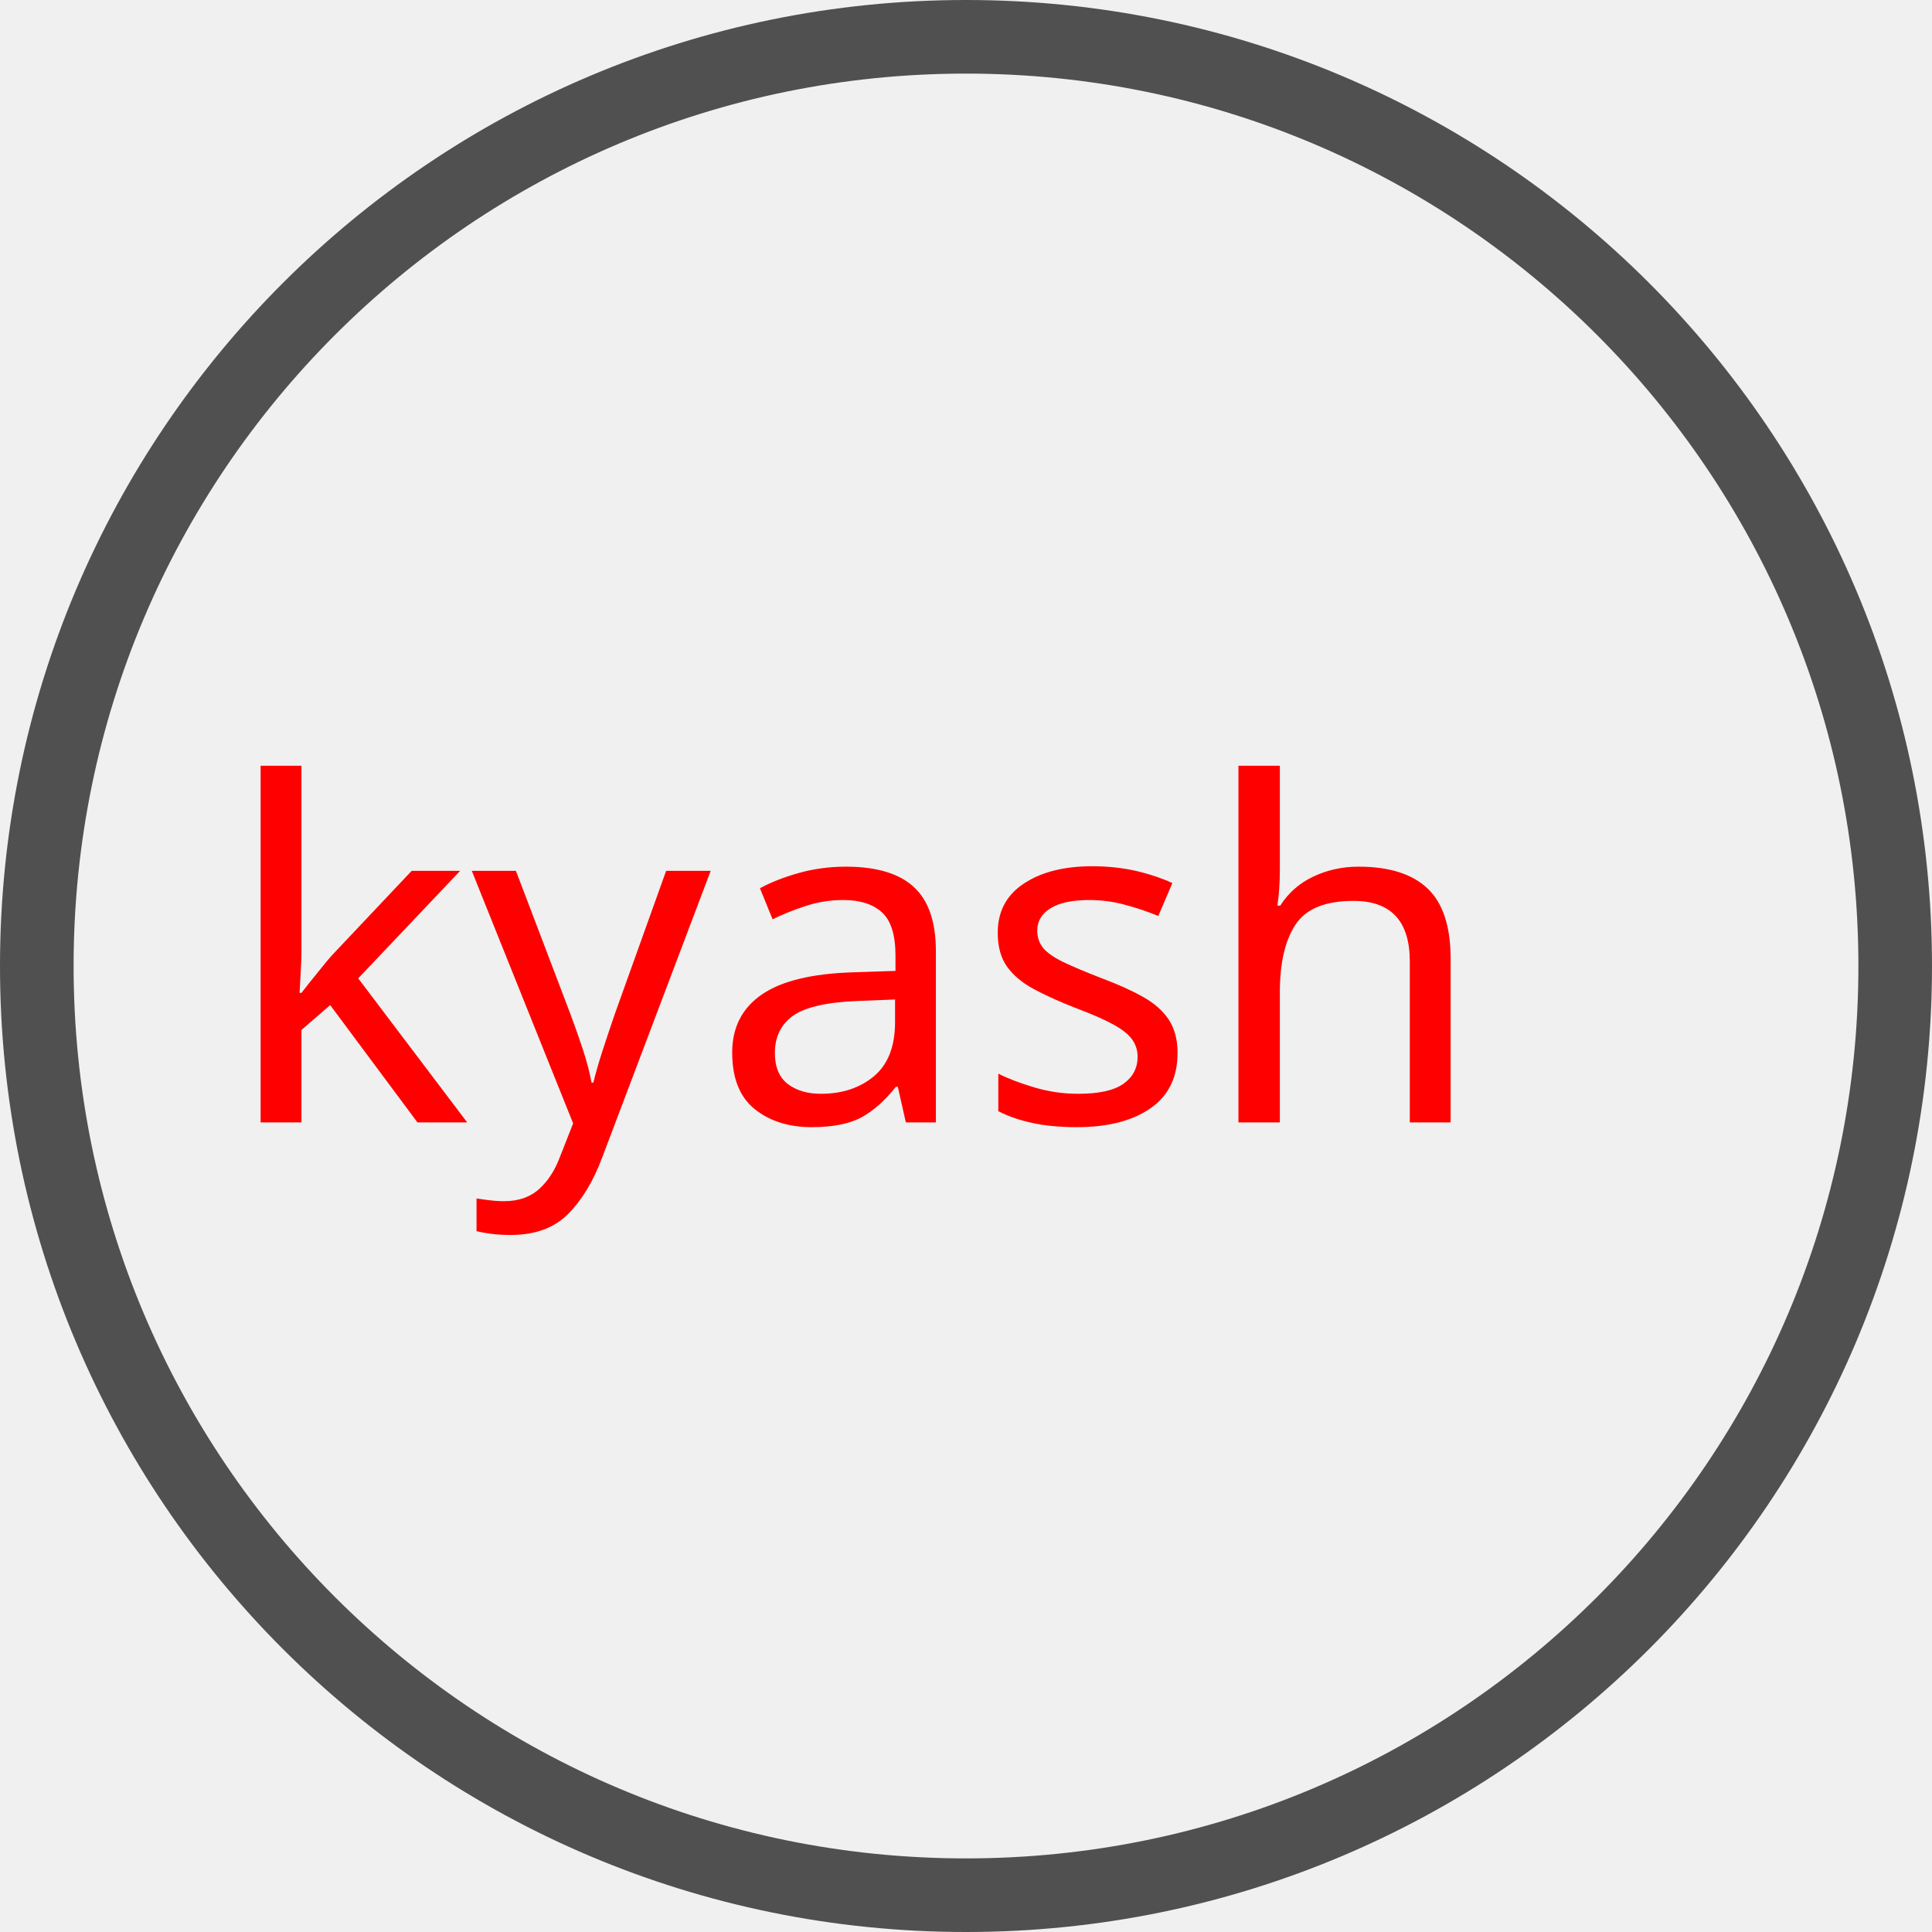
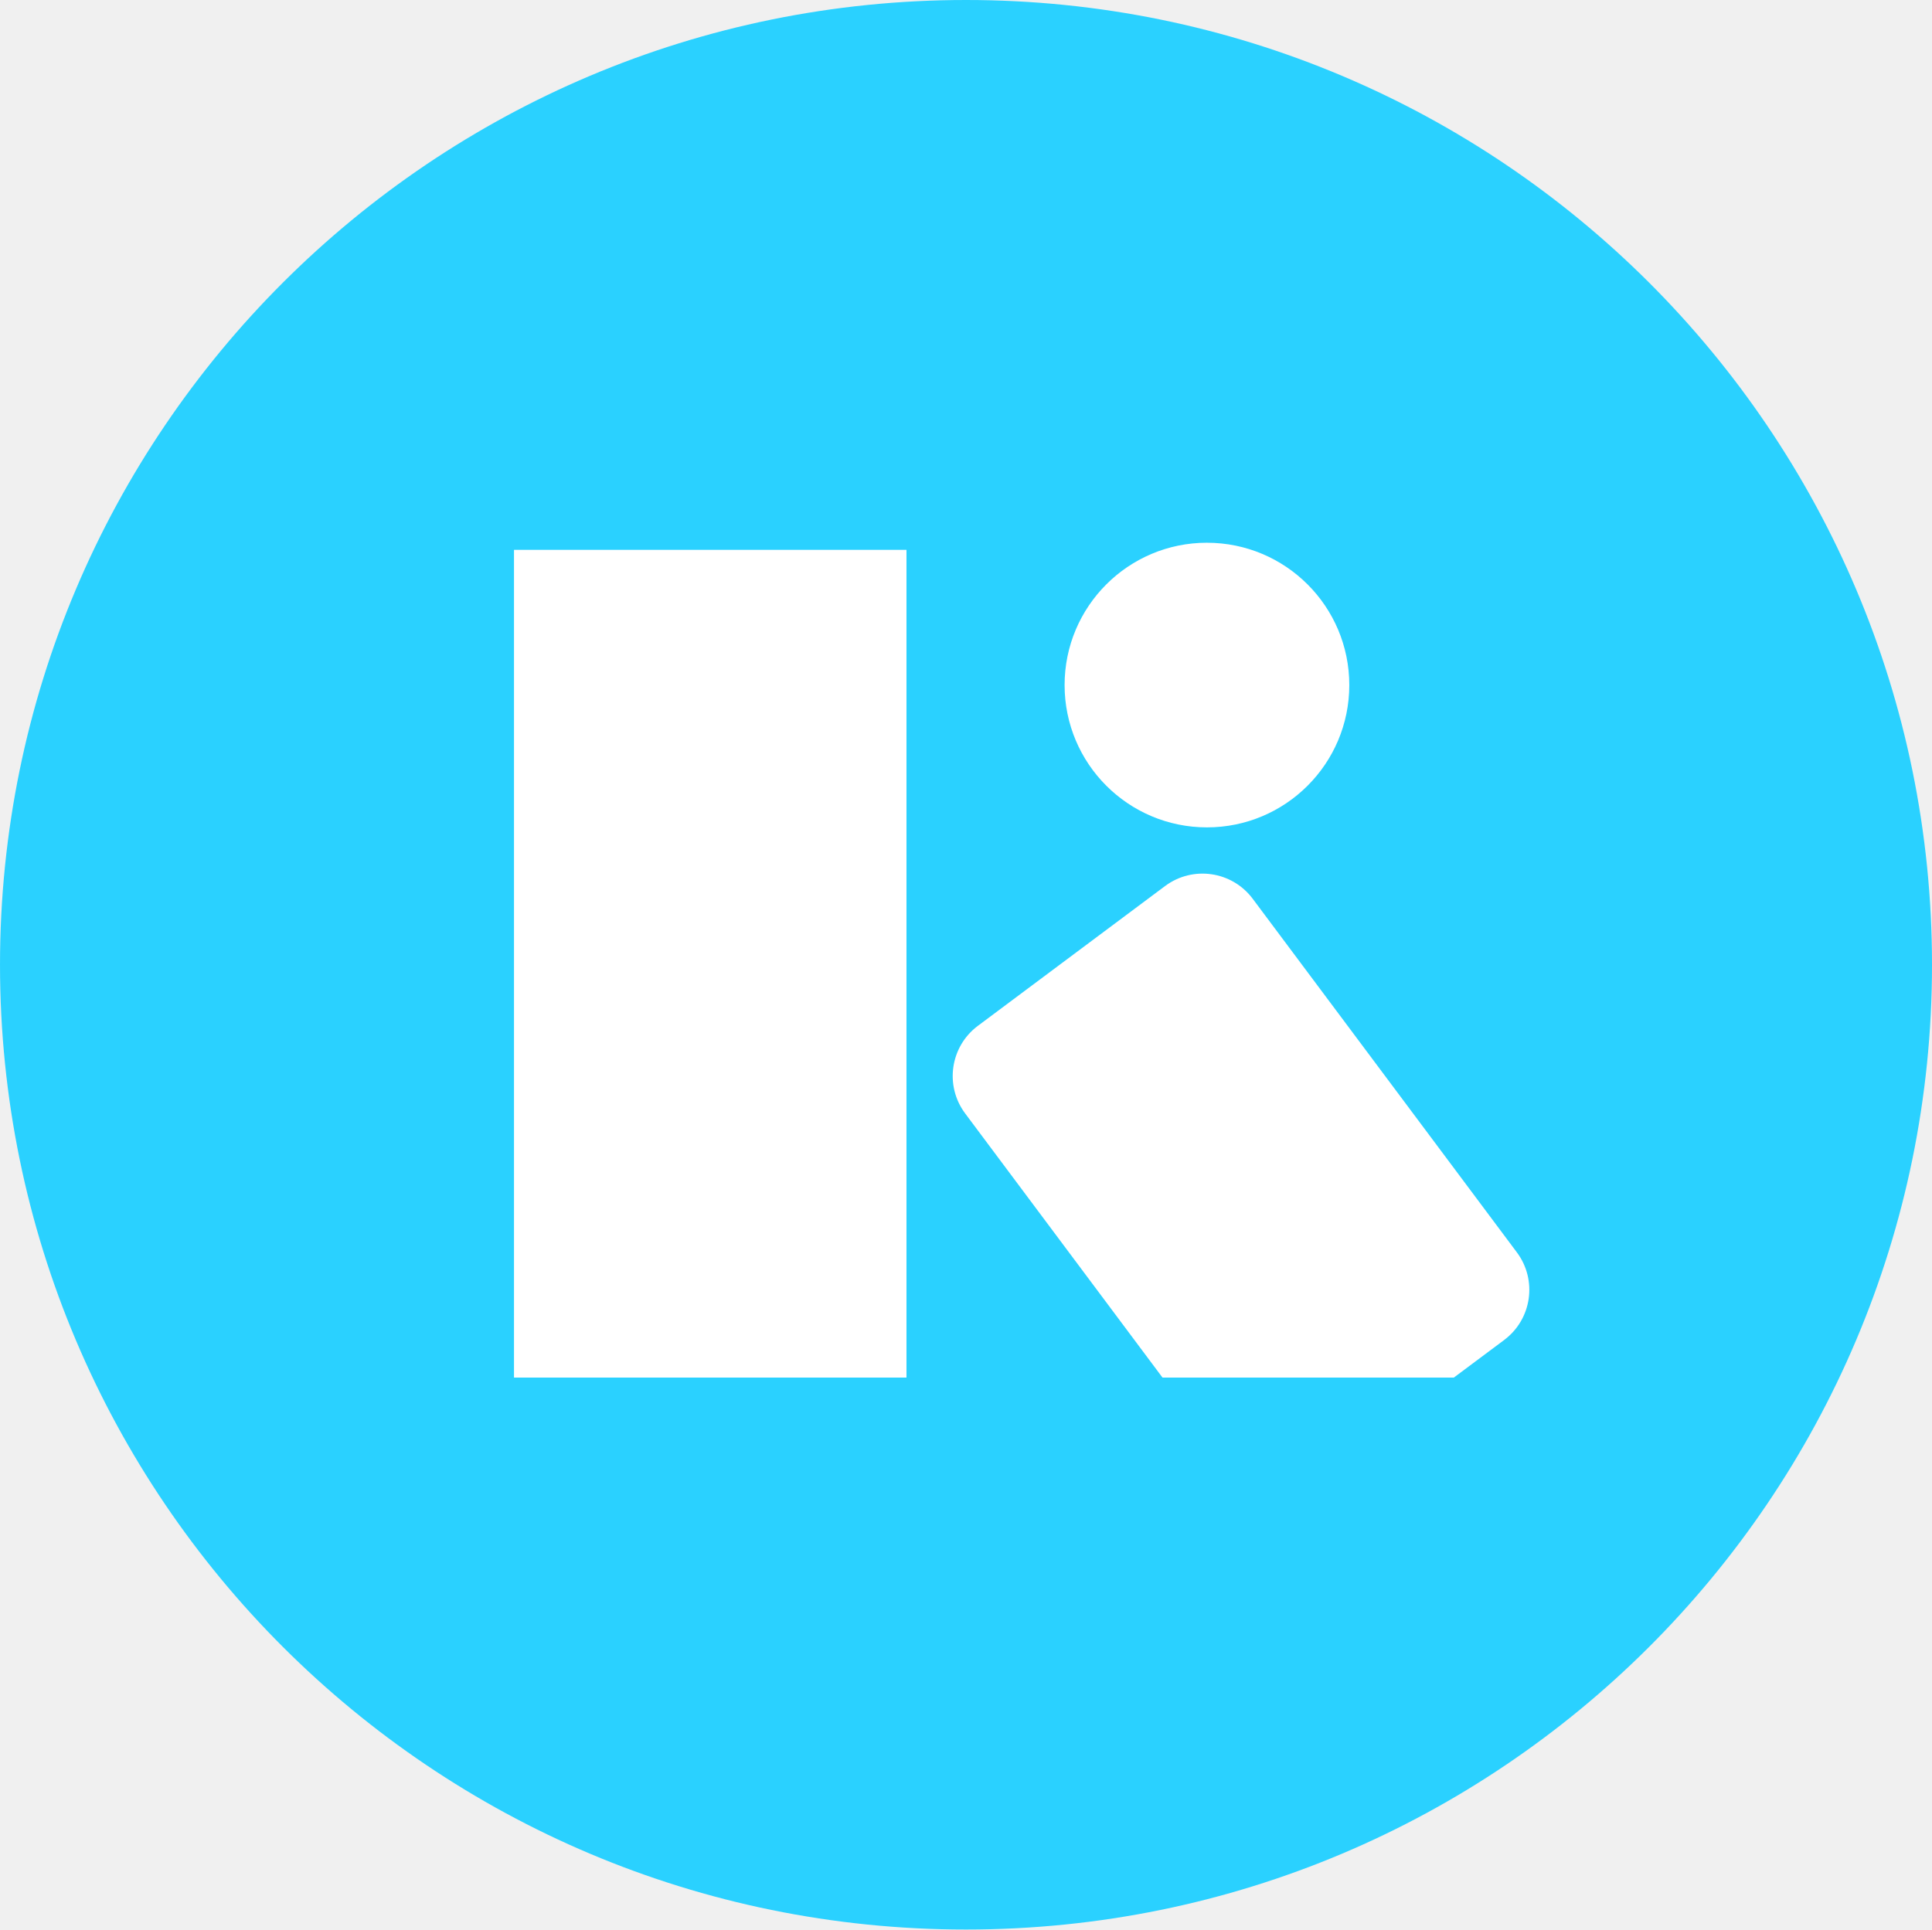
- <svg xmlns="http://www.w3.org/2000/svg" width="210" height="210" viewBox="0 0 210 210">
+ <svg xmlns="http://www.w3.org/2000/svg" width="333.106" height="332.758" viewBox="0 0 333.106 332.758">
  <defs>
    <style>
      .cls-1 {
-         fill: red;
-         font-size: 51px;
-         font-family: HiraKakuProN-W6, Hiragino Kaku Gothic ProN;
-       }
- 
-       .cls-2, .cls-4 {
-         fill: none;
+         fill: #fff;
      }

      .cls-2 {
-         stroke: #505050;
-         stroke-miterlimit: 10;
-         stroke-width: 8px;
-       }
- 
-       .cls-3 {
-         stroke: none;
+         fill: #2ad1ff;
+         fill-rule: evenodd;
      }
    </style>
  </defs>
-   <g id="グループ_397" data-name="グループ 397" transform="translate(-943 -83)">
-     <text id="kyash" class="cls-1" transform="translate(967 205)">
-       <tspan x="0" y="0">kyash</tspan>
-     </text>
-     <g id="楕円形_65" data-name="楕円形 65" class="cls-2" transform="translate(943 83)">
-       <circle class="cls-3" cx="105" cy="105" r="105" />
-       <circle class="cls-4" cx="105" cy="105" r="101" />
+   <g id="グループ_15" data-name="グループ 15" transform="translate(-3864.447 -4794.075)">
+     <g id="グループ_14" data-name="グループ 14">
+       <rect id="長方形_11" data-name="長方形 11" class="cls-1" width="200.817" height="200.817" transform="translate(3941.644 4855.776)" />
+       <path id="パス_20" data-name="パス 20" class="cls-2" d="M4031,4794.075c-91.984,0-166.552,74.491-166.552,166.379s74.568,166.379,166.552,166.379,166.554-74.49,166.554-166.379S4122.985,4794.075,4031,4794.075Zm41.548,93.6A24.543,24.543,0,1,1,4048,4912.216,24.543,24.543,0,0,1,4072.547,4887.672Zm-51.81,143.968h-67.67V4888.9h67.67Zm103.08-6.5-8.706,6.5h-50.235l-34.041-45.574a10.794,10.794,0,0,1,2.182-15.061l32.33-24.148a10.8,10.8,0,0,1,15.061,2.181l45.591,61.04A10.794,10.794,0,0,1,4123.817,5025.139Z" />
    </g>
  </g>
</svg>
